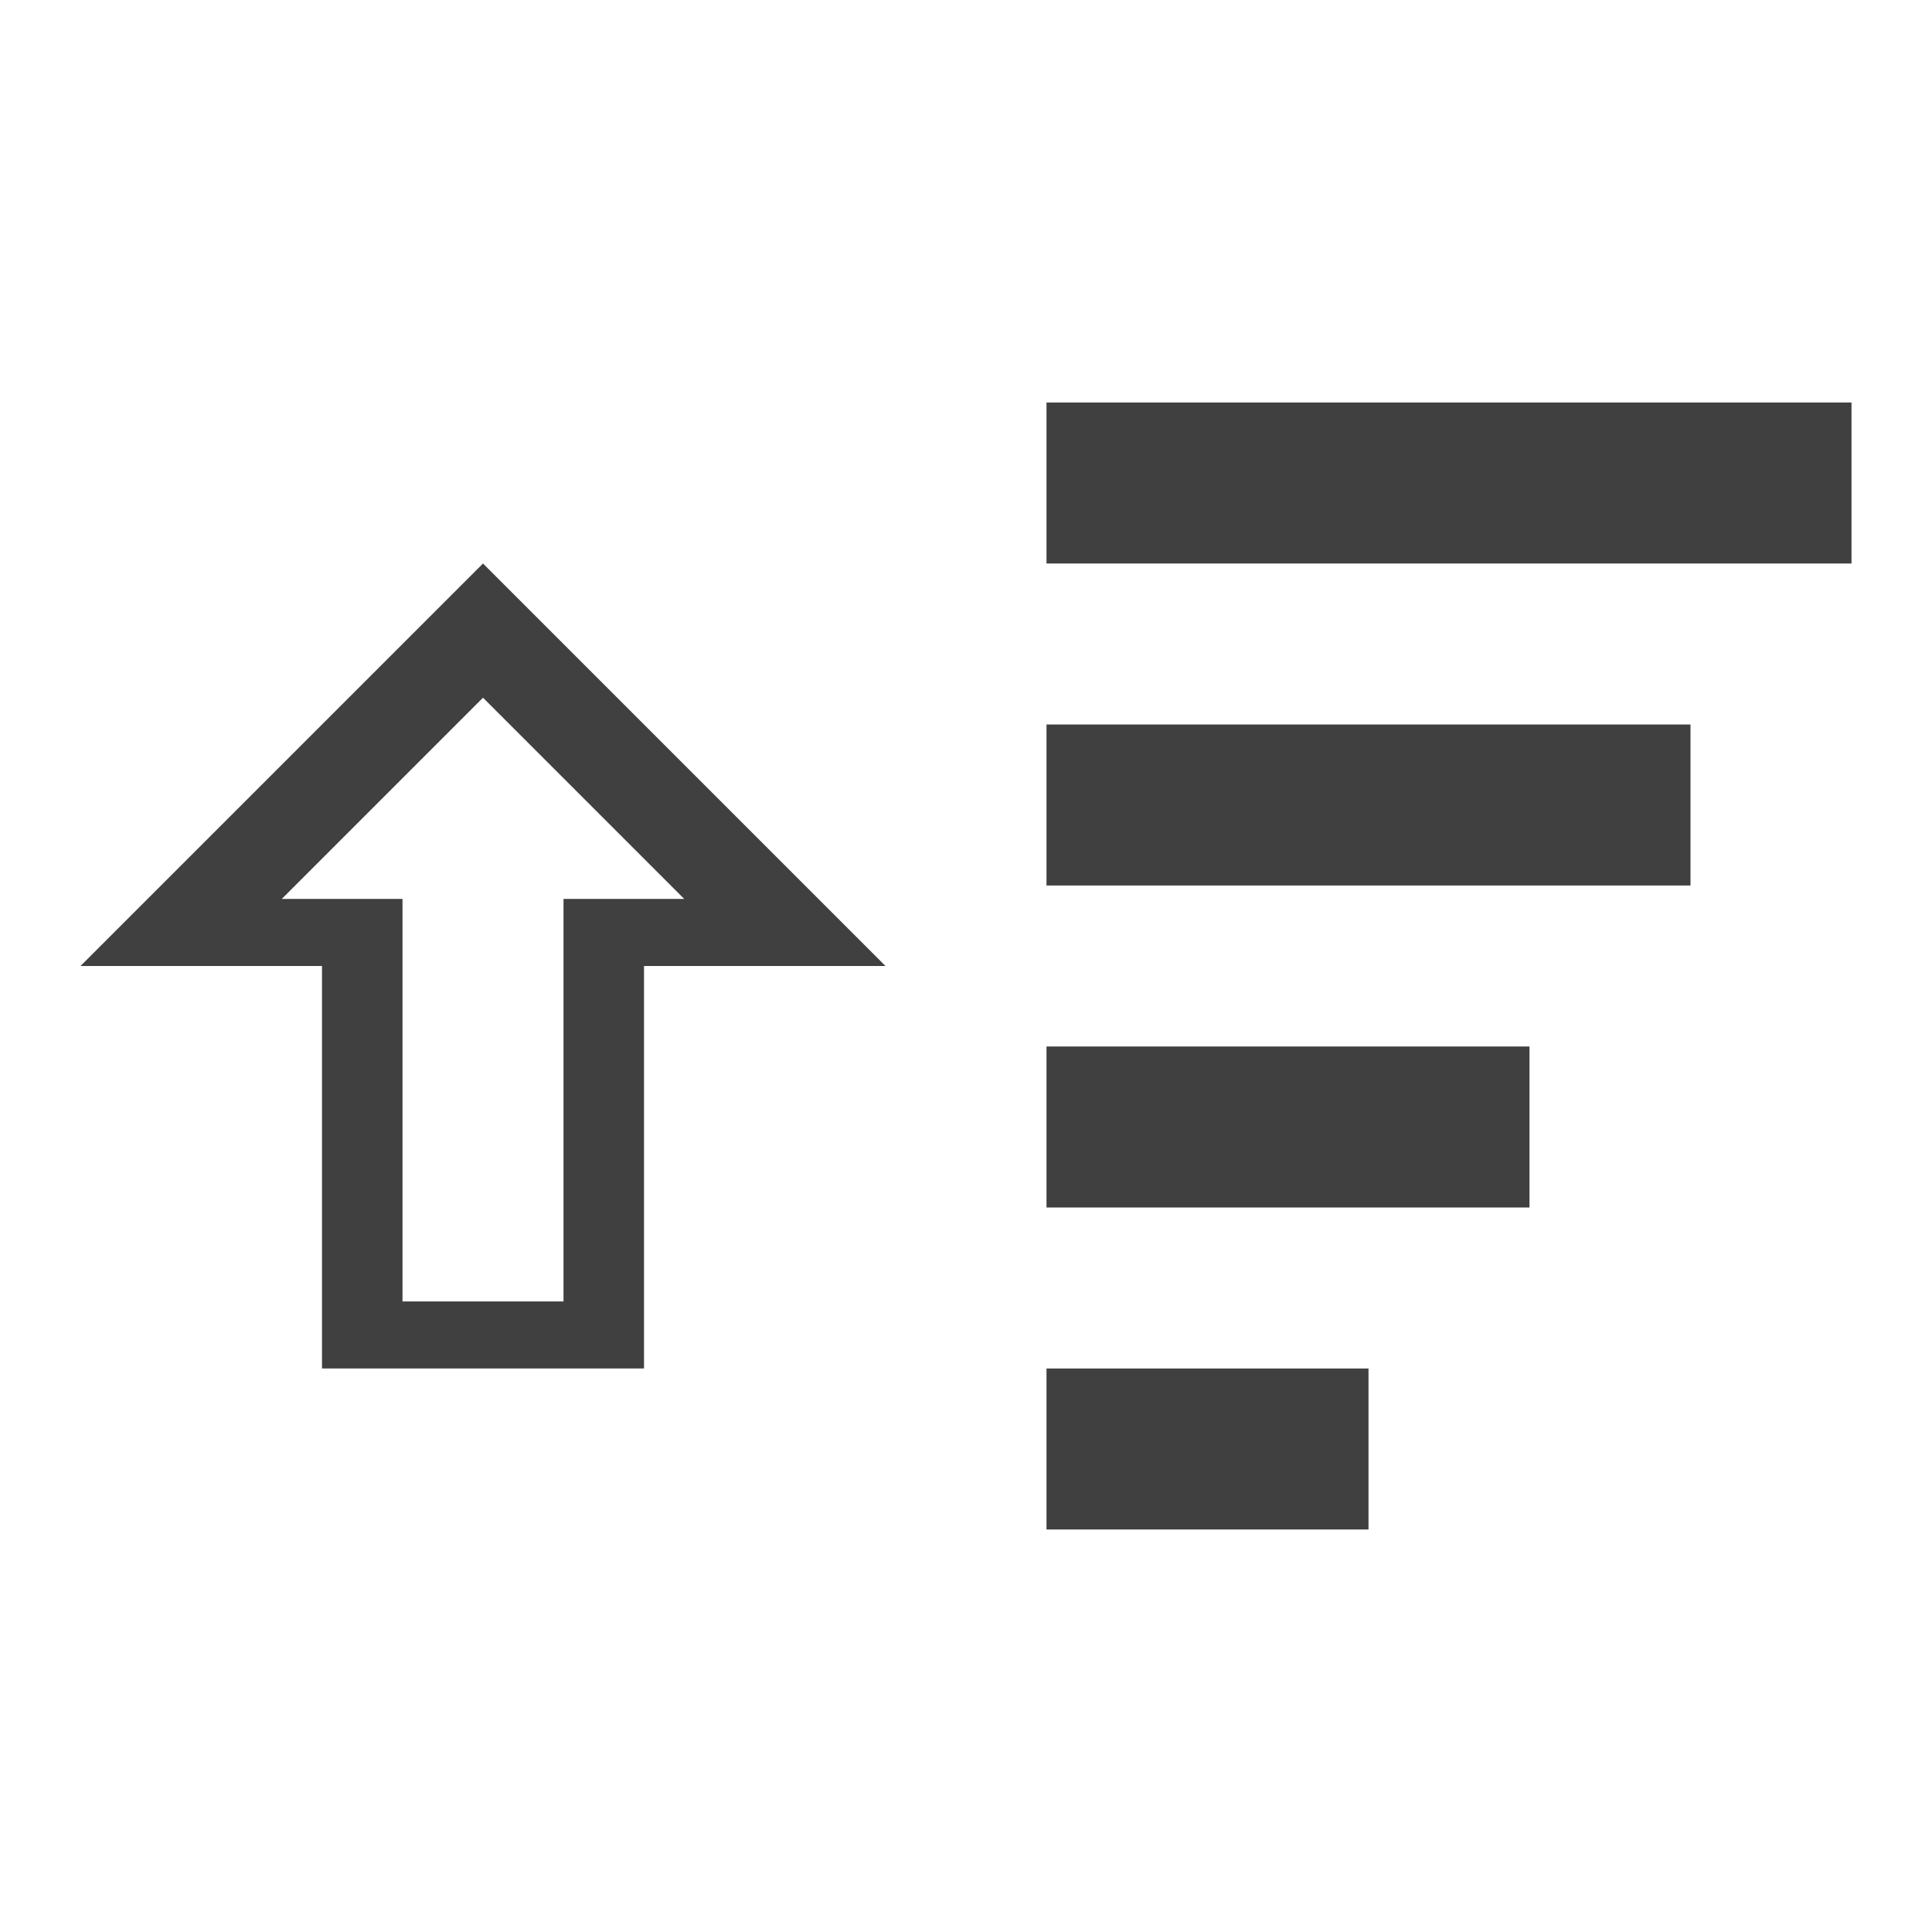
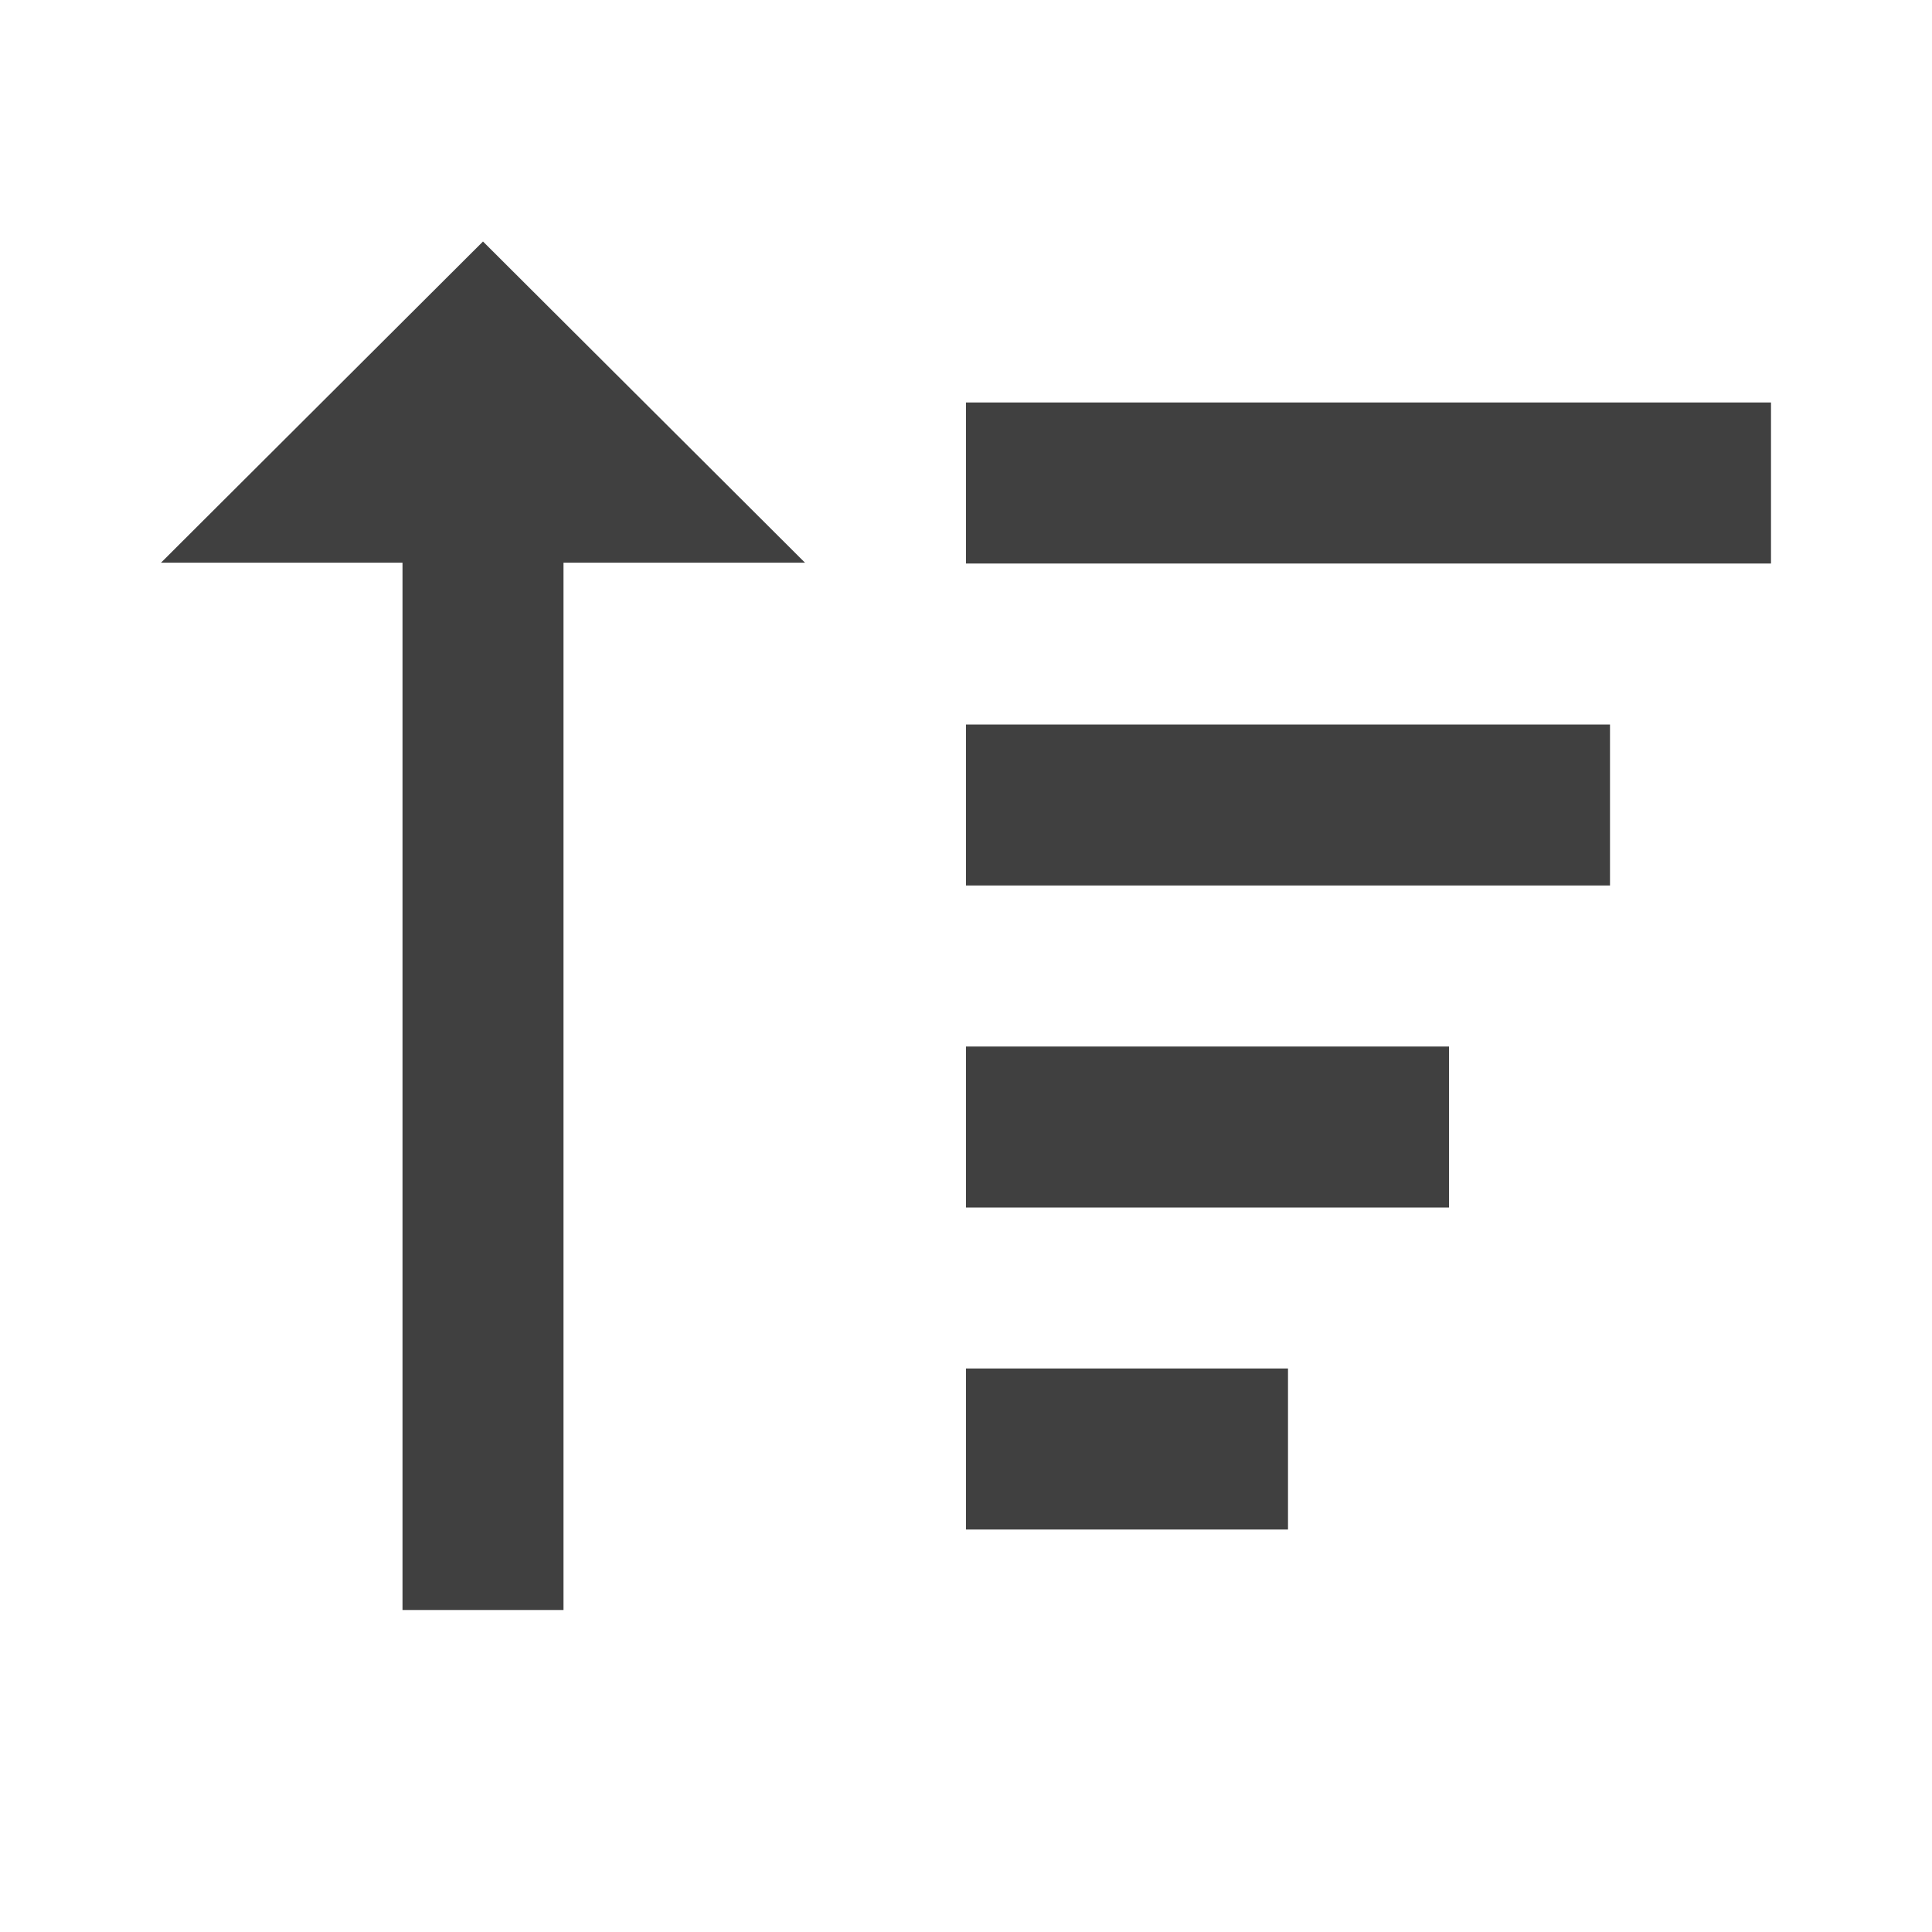
<svg xmlns="http://www.w3.org/2000/svg" width="24px" height="24px" viewBox="0 0 24 24" version="1.1">
  <g id="Icons" stroke="none" stroke-width="1" fill="none" fill-rule="evenodd">
    <g id="icon/sort_up" fill="#404040">
-       <g id="Group" transform="translate(1, 5)">
-         <path d="M6,6.167 L7.5,6.167 L5,3.667 L2.5,6.167 L4,6.167 L4,11.167 L6,11.167 L6,6.167 Z M7,7 L7,12 L3,12 L3,7 L0,7 L5,2 L10,7 L7,7 Z" id="arrow-up" />
-         <path d="M12,12 L16,12 L16,14 L12,14 L12,12 Z M12,8 L18,8 L18,10 L12,10 L12,8 Z M12,4 L20,4 L20,6 L12,6 L12,4 Z M12,0 L22,0 L22,2 L12,2 L12,0 Z" id="filter" />
-       </g>
+       <path d="M12,17 L16,17 L16,19 L12,19 L12,17 Z M12,13 L18,13 L18,15 L12,15 L12,13 Z M12,9 L20,9 L20,11 L12,11 L12,9 Z M6,3 L10,6.99 L7,6.99 L7,20 L5,20 L5,6.99 L2,6.99 L6,3 Z M22,5 L22,7 L12,7 L12,5 L22,5 Z" id="filter" />
    </g>
  </g>
</svg>
